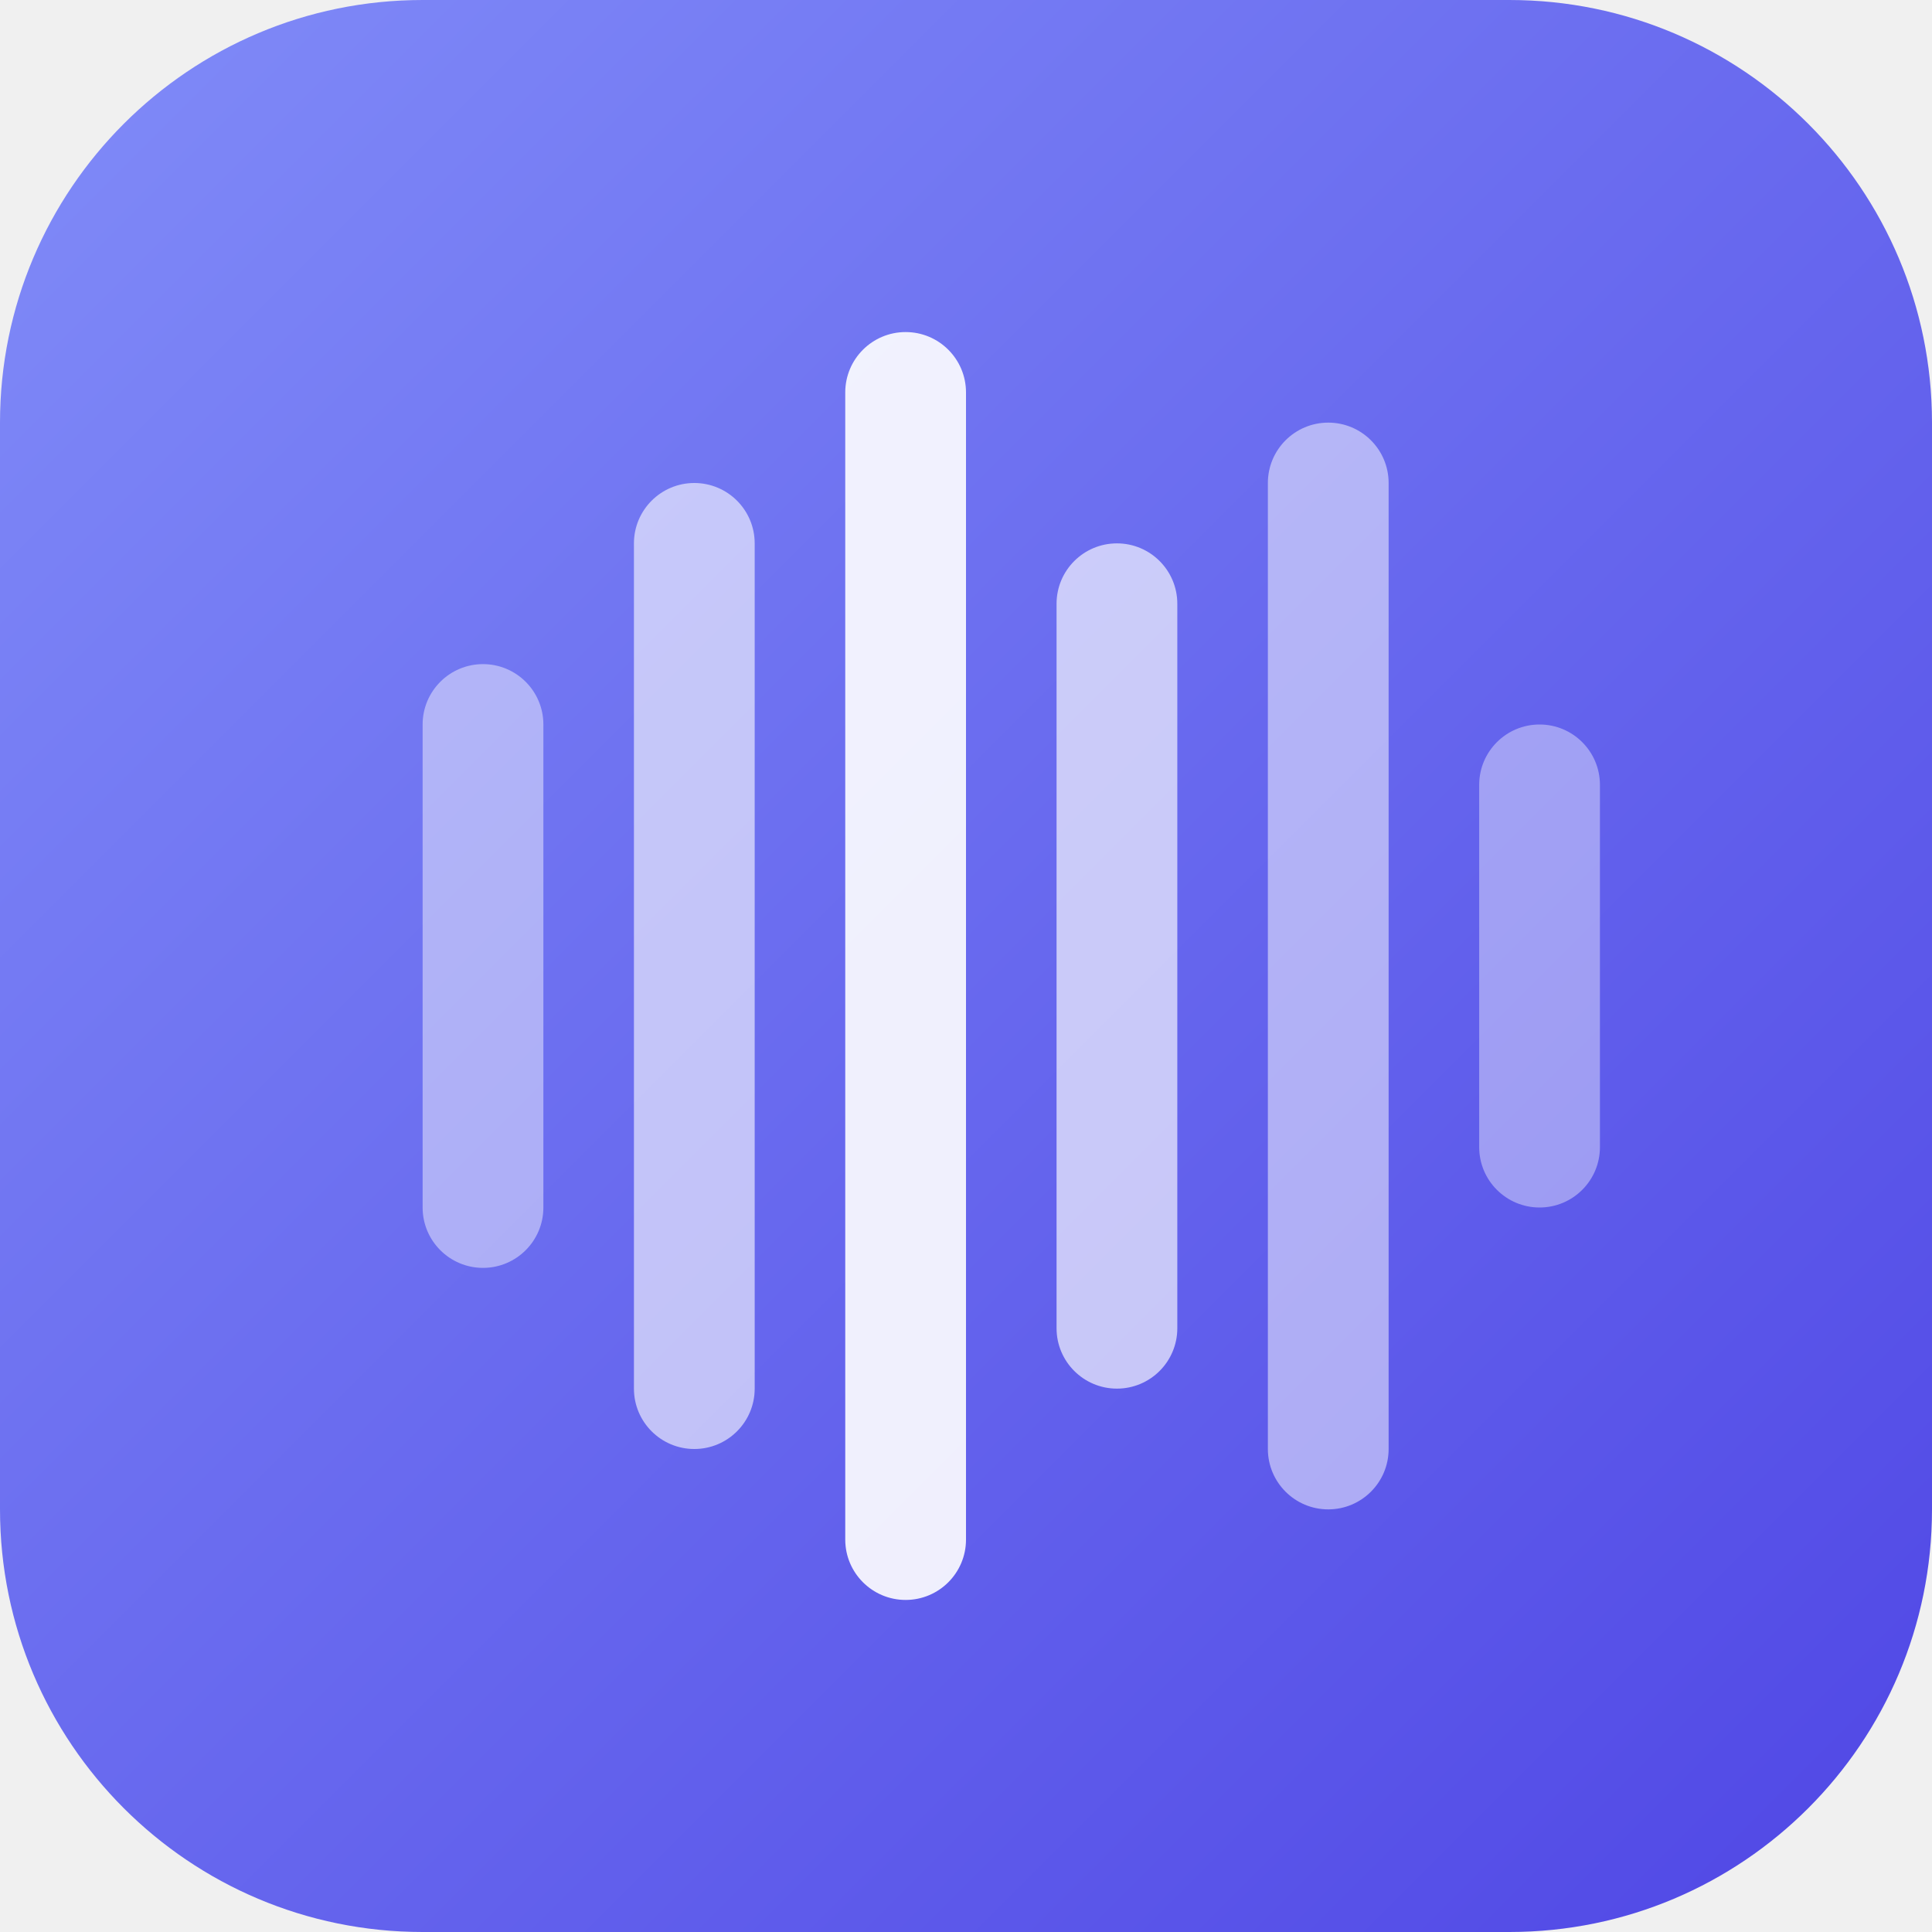
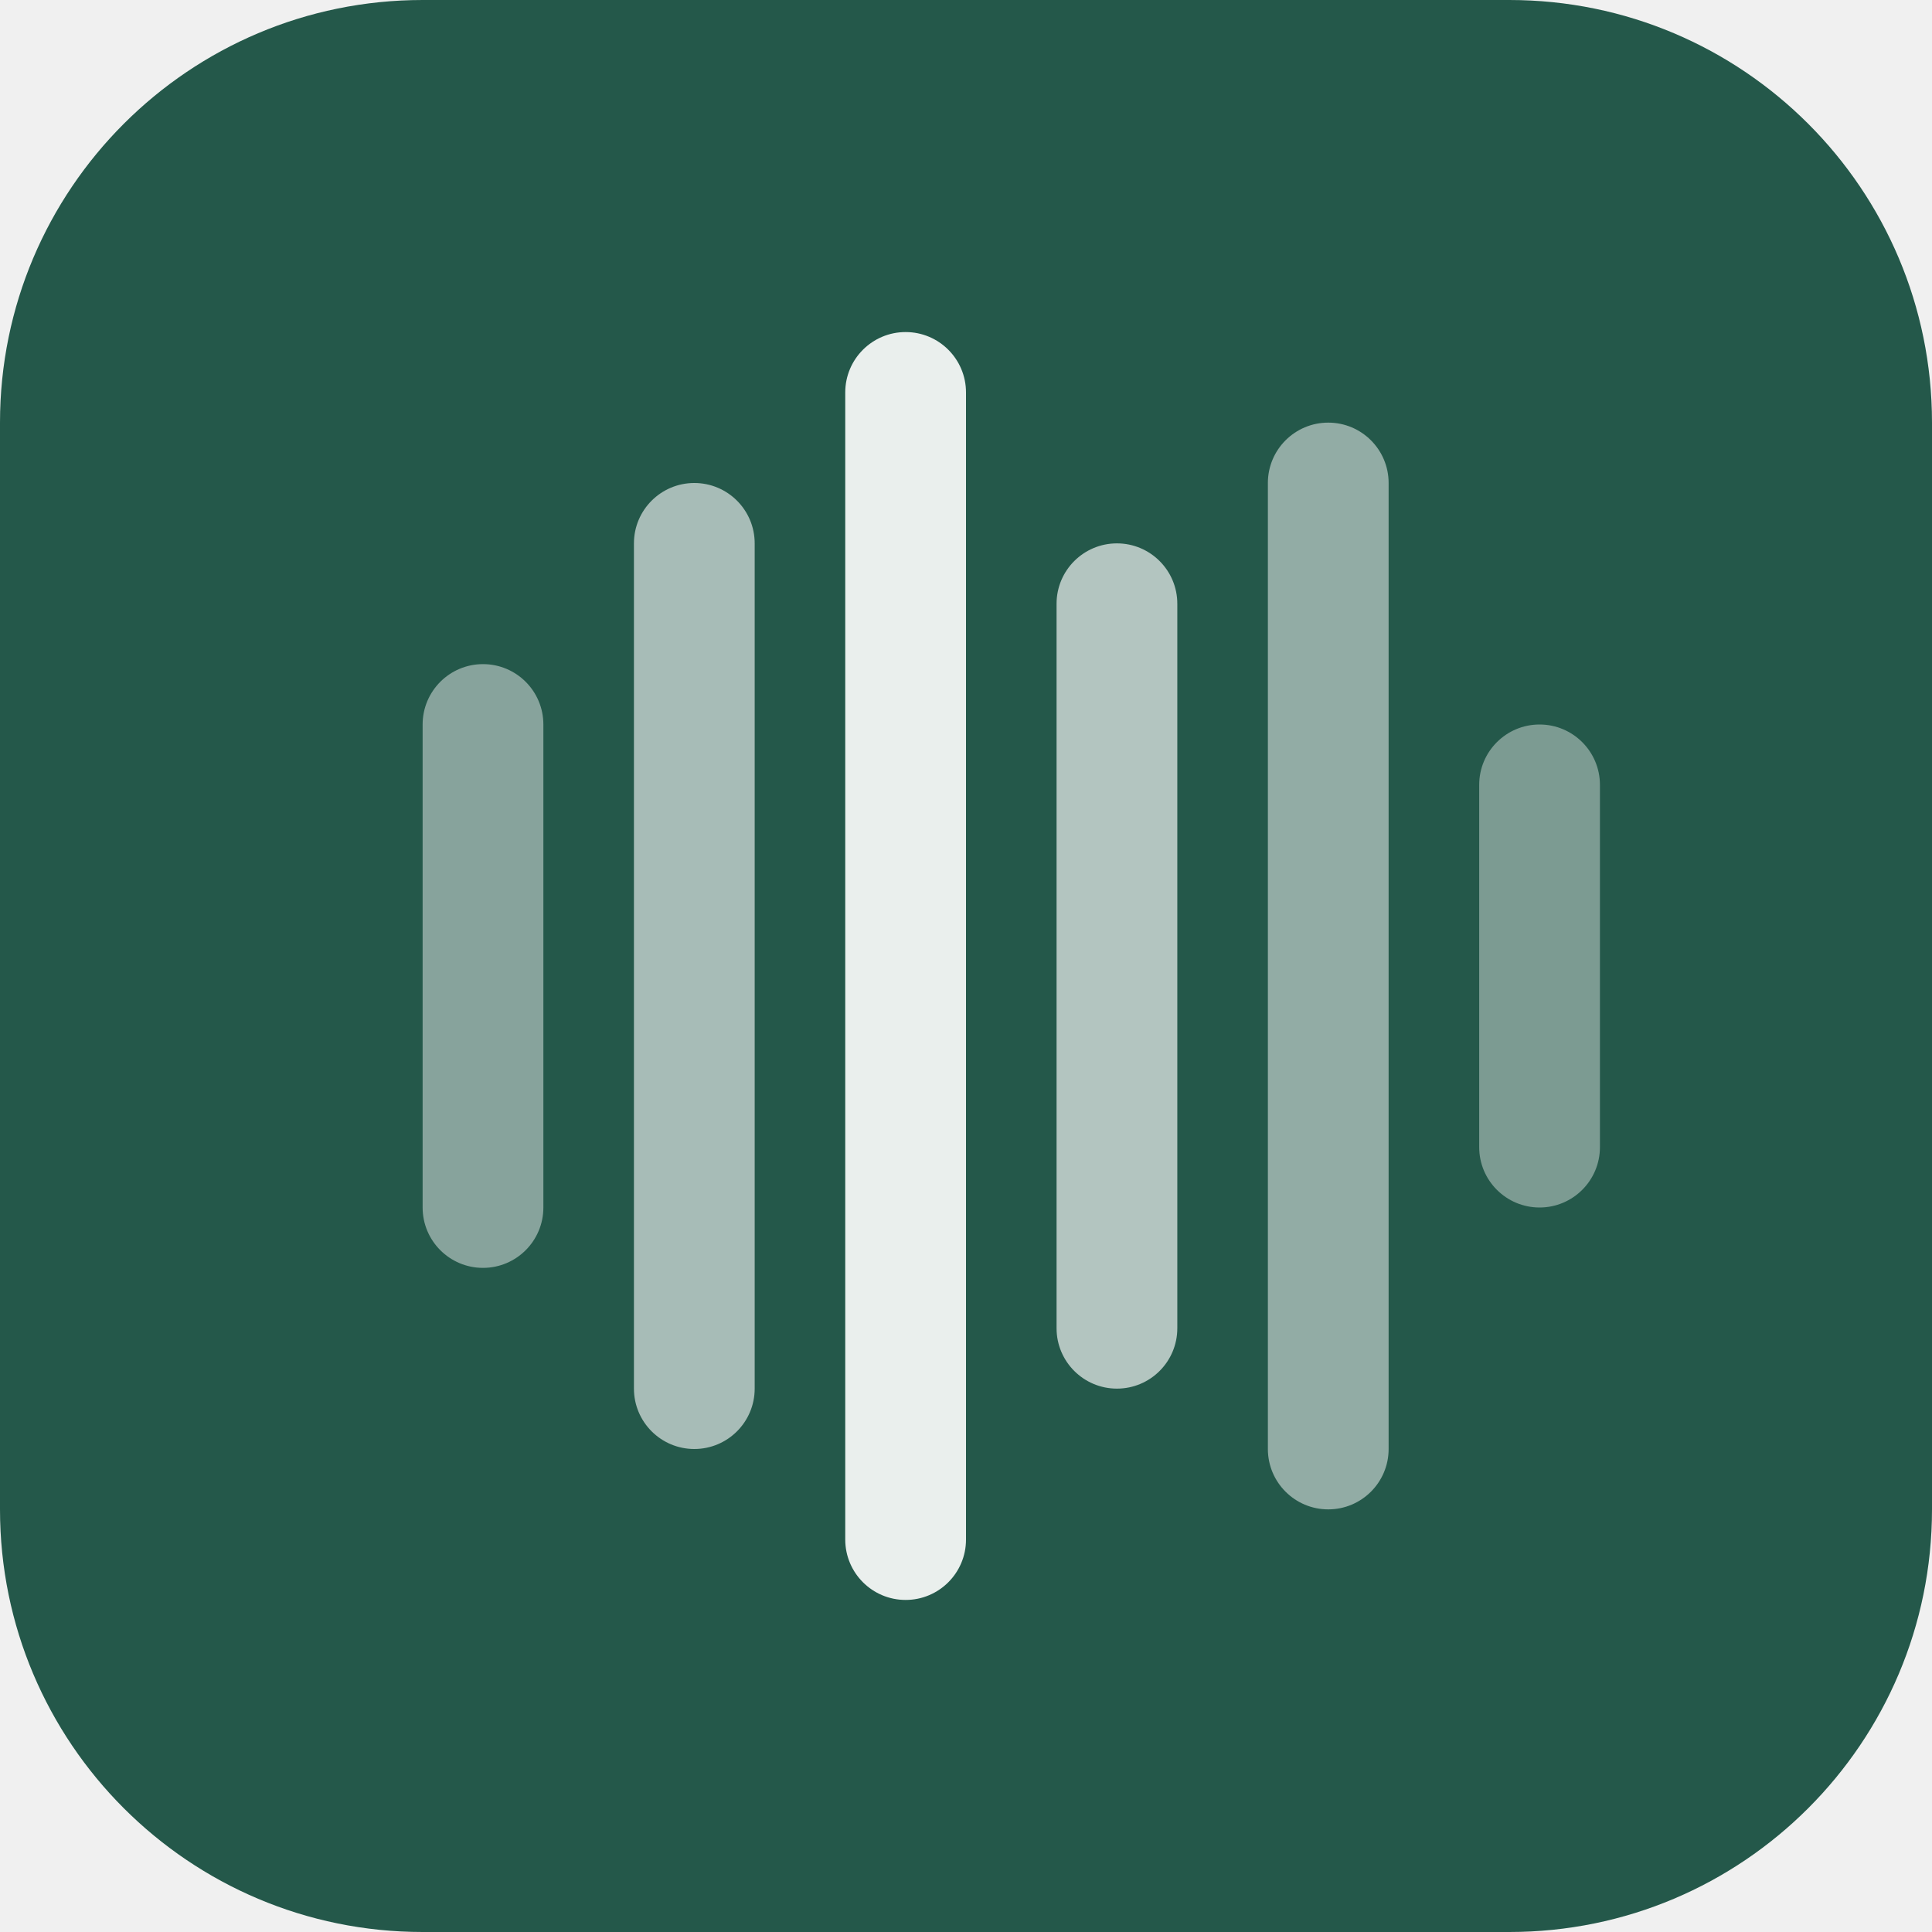
<svg xmlns="http://www.w3.org/2000/svg" viewBox="0 0 128 128">
-   <defs>
-     <linearGradient id="bg" x1="0" y1="0" x2="1" y2="1">
-       <stop offset="0" stop-color="#818cf8" />
-       <stop offset="1" stop-color="#4f46e5" />
-     </linearGradient>
-   </defs>
-   <rect width="128" height="128" rx="28" fill="url(#bg)" />
+   <rect width="128" height="128" rx="28" fill="#24584a" />
  <g fill="#fff" stroke="none">
    <rect x="28" y="44" width="8" height="40" rx="4" opacity="0.45" />
    <rect x="42" y="32" width="8" height="64" rx="4" opacity="0.6" />
    <rect x="56" y="22" width="8" height="84" rx="4" opacity="0.9" />
    <rect x="70" y="36" width="8" height="56" rx="4" opacity="0.65" />
    <rect x="84" y="28" width="8" height="72" rx="4" opacity="0.5" />
    <rect x="98" y="48" width="8" height="32" rx="4" opacity="0.4" />
  </g>
</svg>
